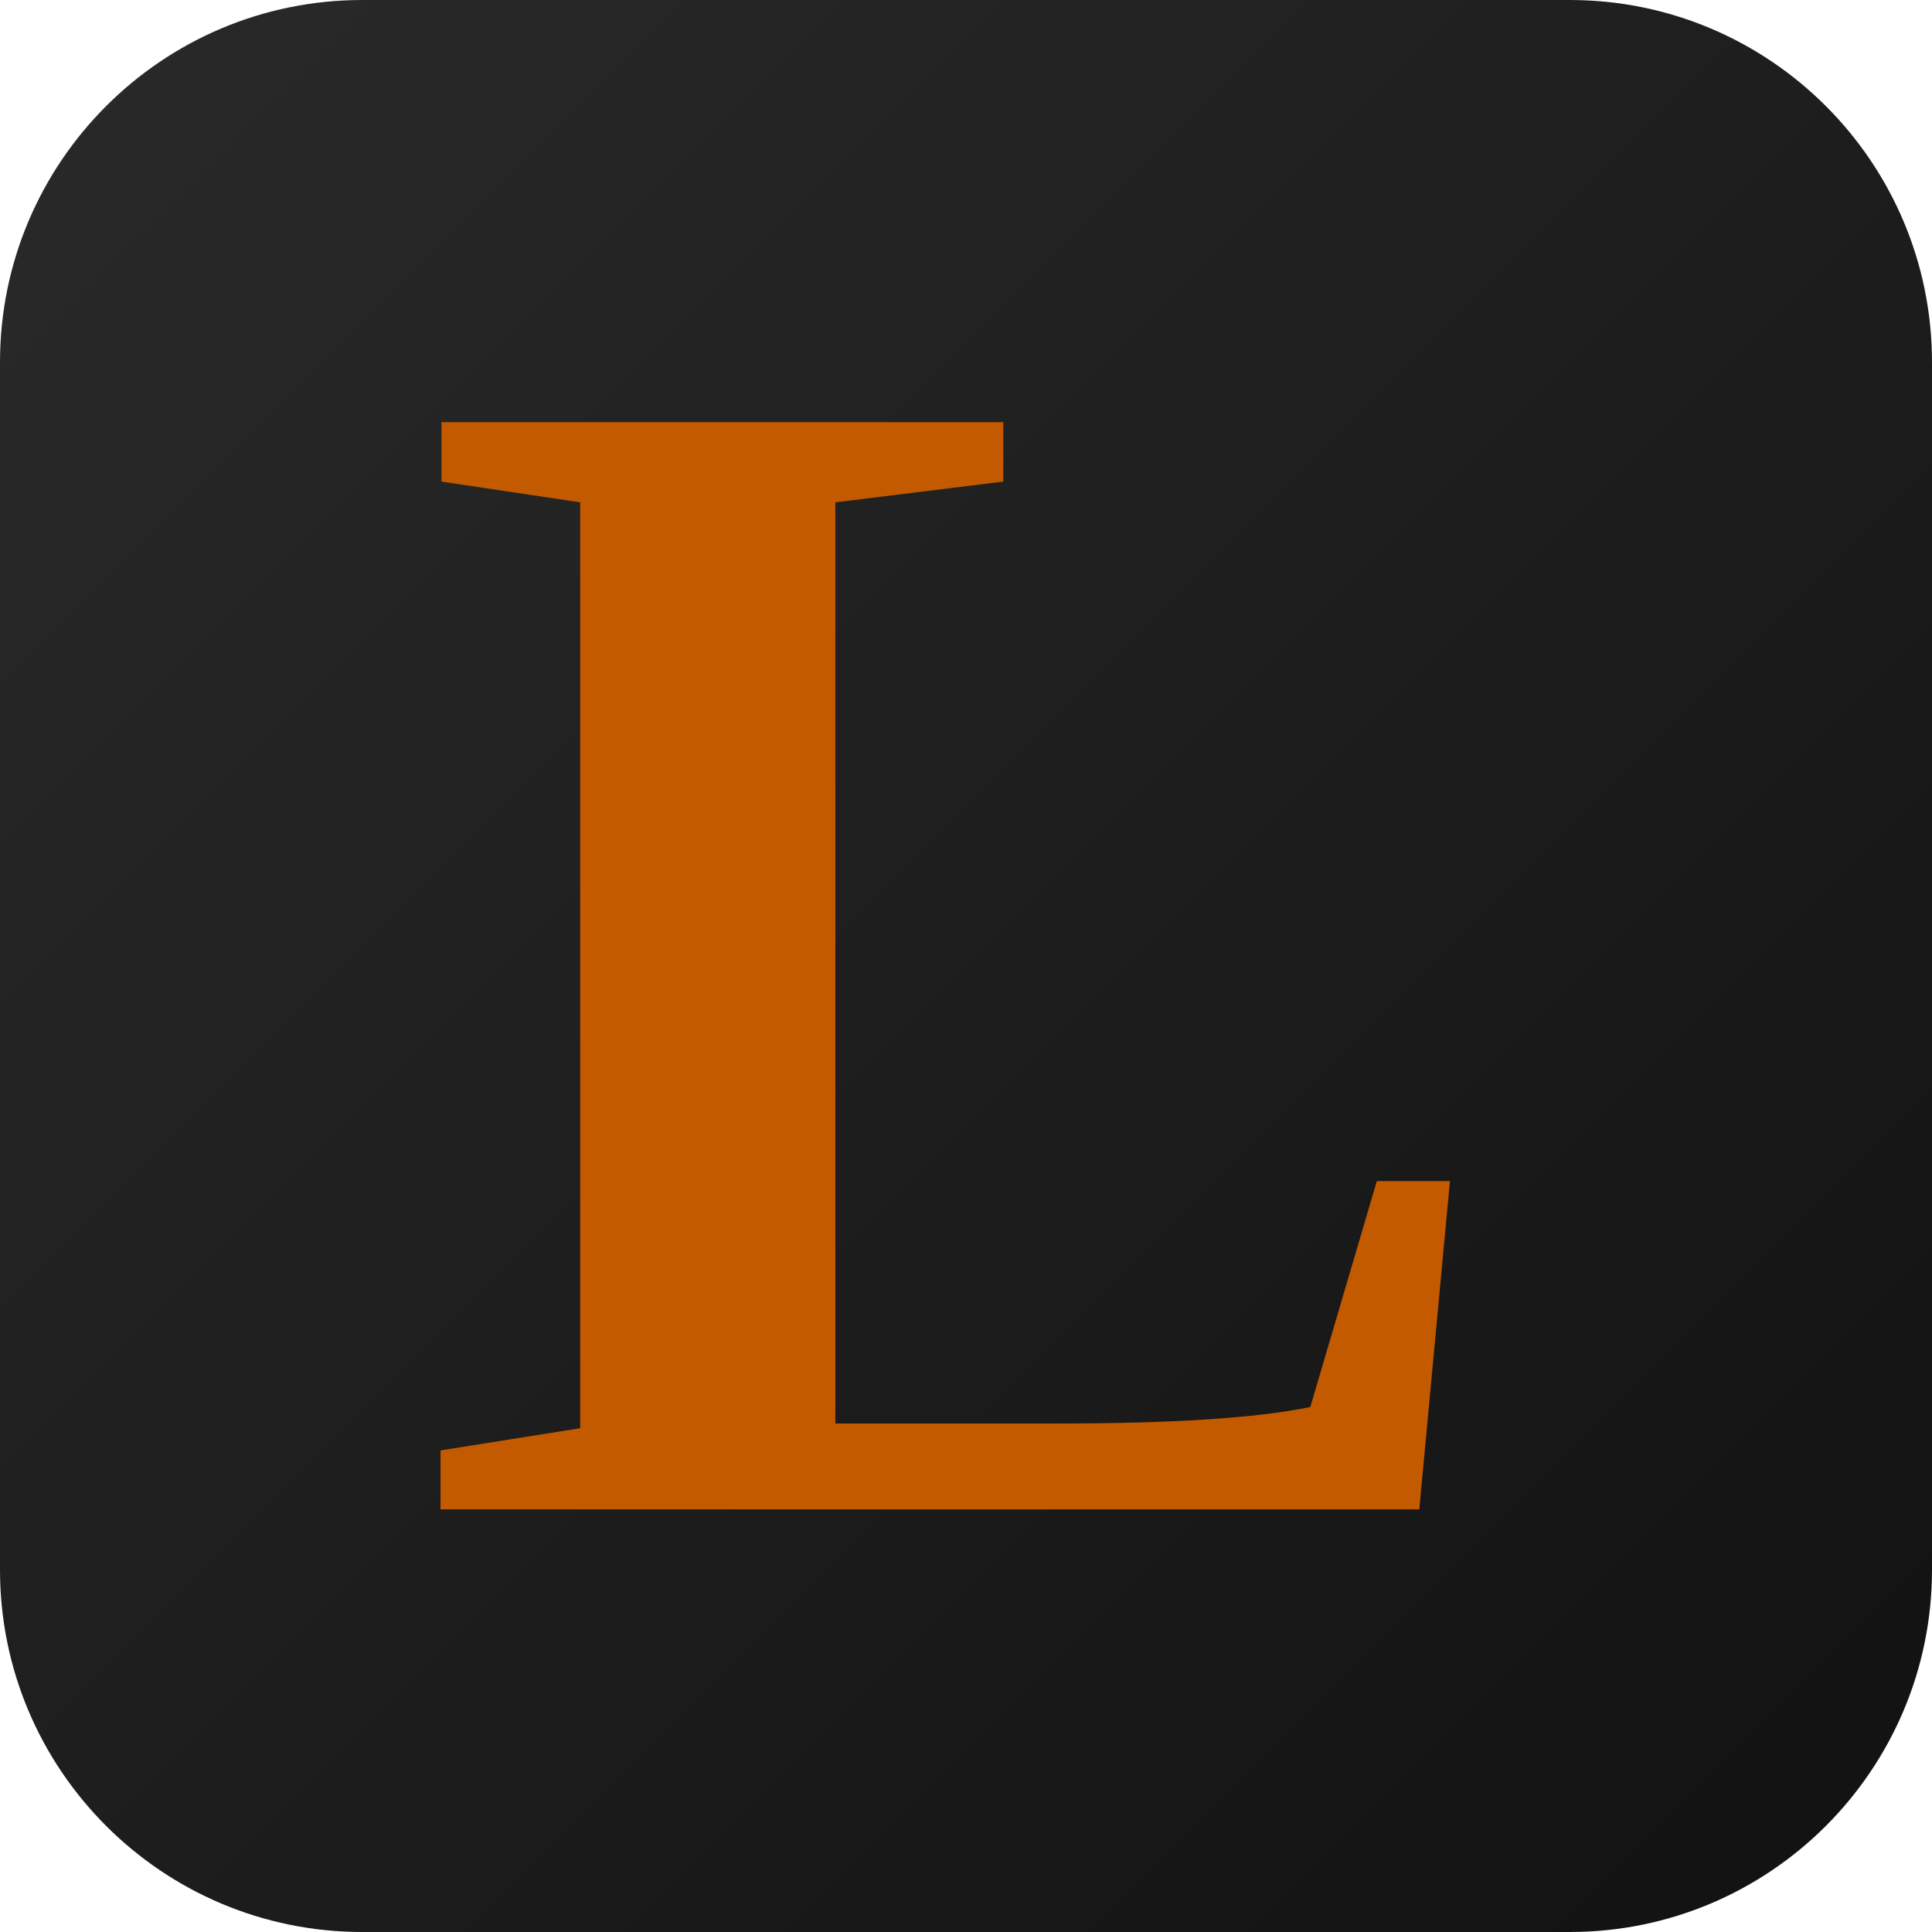
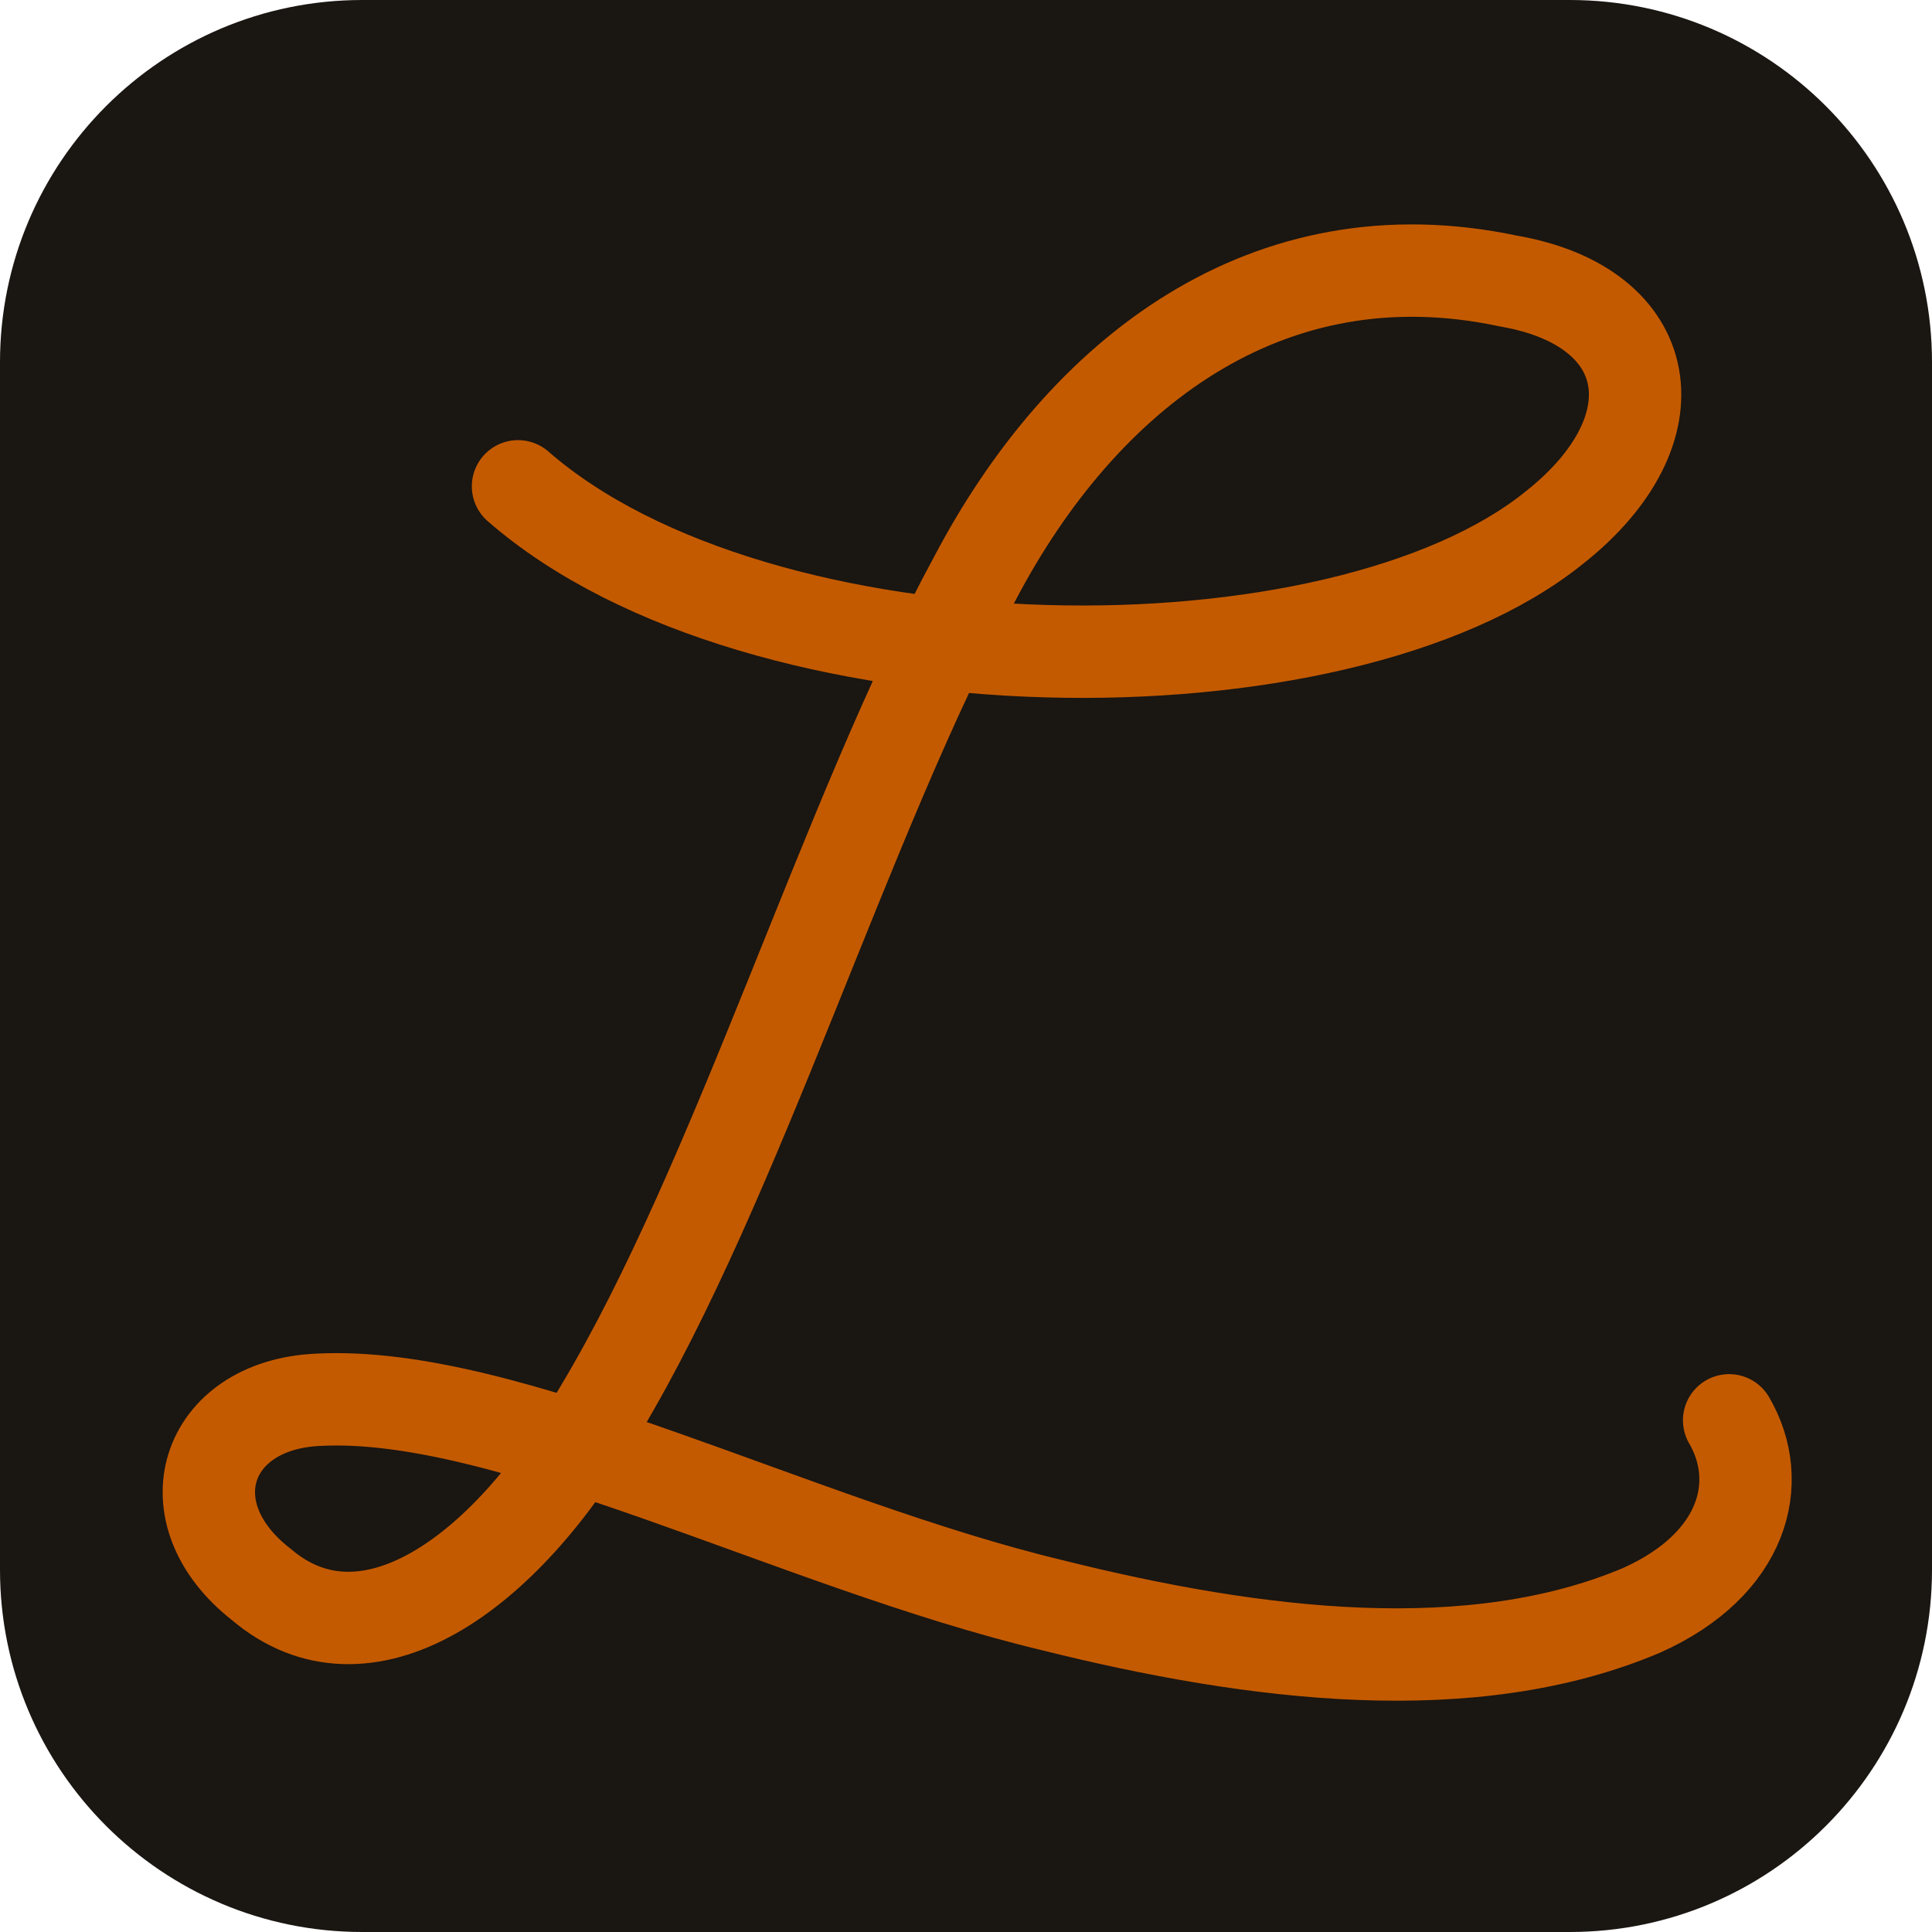
<svg xmlns="http://www.w3.org/2000/svg" viewBox="0 0 64 64">
-   <defs>
-     <linearGradient id="fav-bg" x1="0%" y1="0%" x2="100%" y2="100%">
-       <stop offset="0%" stop-color="#2a2a2a" />
-       <stop offset="100%" stop-color="#111111" />
-     </linearGradient>
-   </defs>
-   <rect width="64" height="64" rx="12" fill="url(#fav-bg)" />
-   <text x="32" y="50" font-family="'DM Serif Display','Georgia','Times New Roman',serif" font-size="55" font-weight="700" text-anchor="middle" fill="#C45A00">L</text>
+   <rect width="64" height="64" rx="12" fill="#1A1612" />
+   <path d="M148 83 C195 124 308 125 350 91 C374 72 370 48 341 43 C294 33 258 61 237 101 C212 147 191 218 164 263 C145 296 118 314 98 297 C80 283 87 262 109 261 C146 259 202 289 252 301 C292 311 334 316 367 302 C387 293 391 277 384 265" transform="translate(-8 2) scale(.17)" fill="none" stroke="#C45A00" stroke-width="18" stroke-linecap="round" stroke-linejoin="round" />
</svg>
